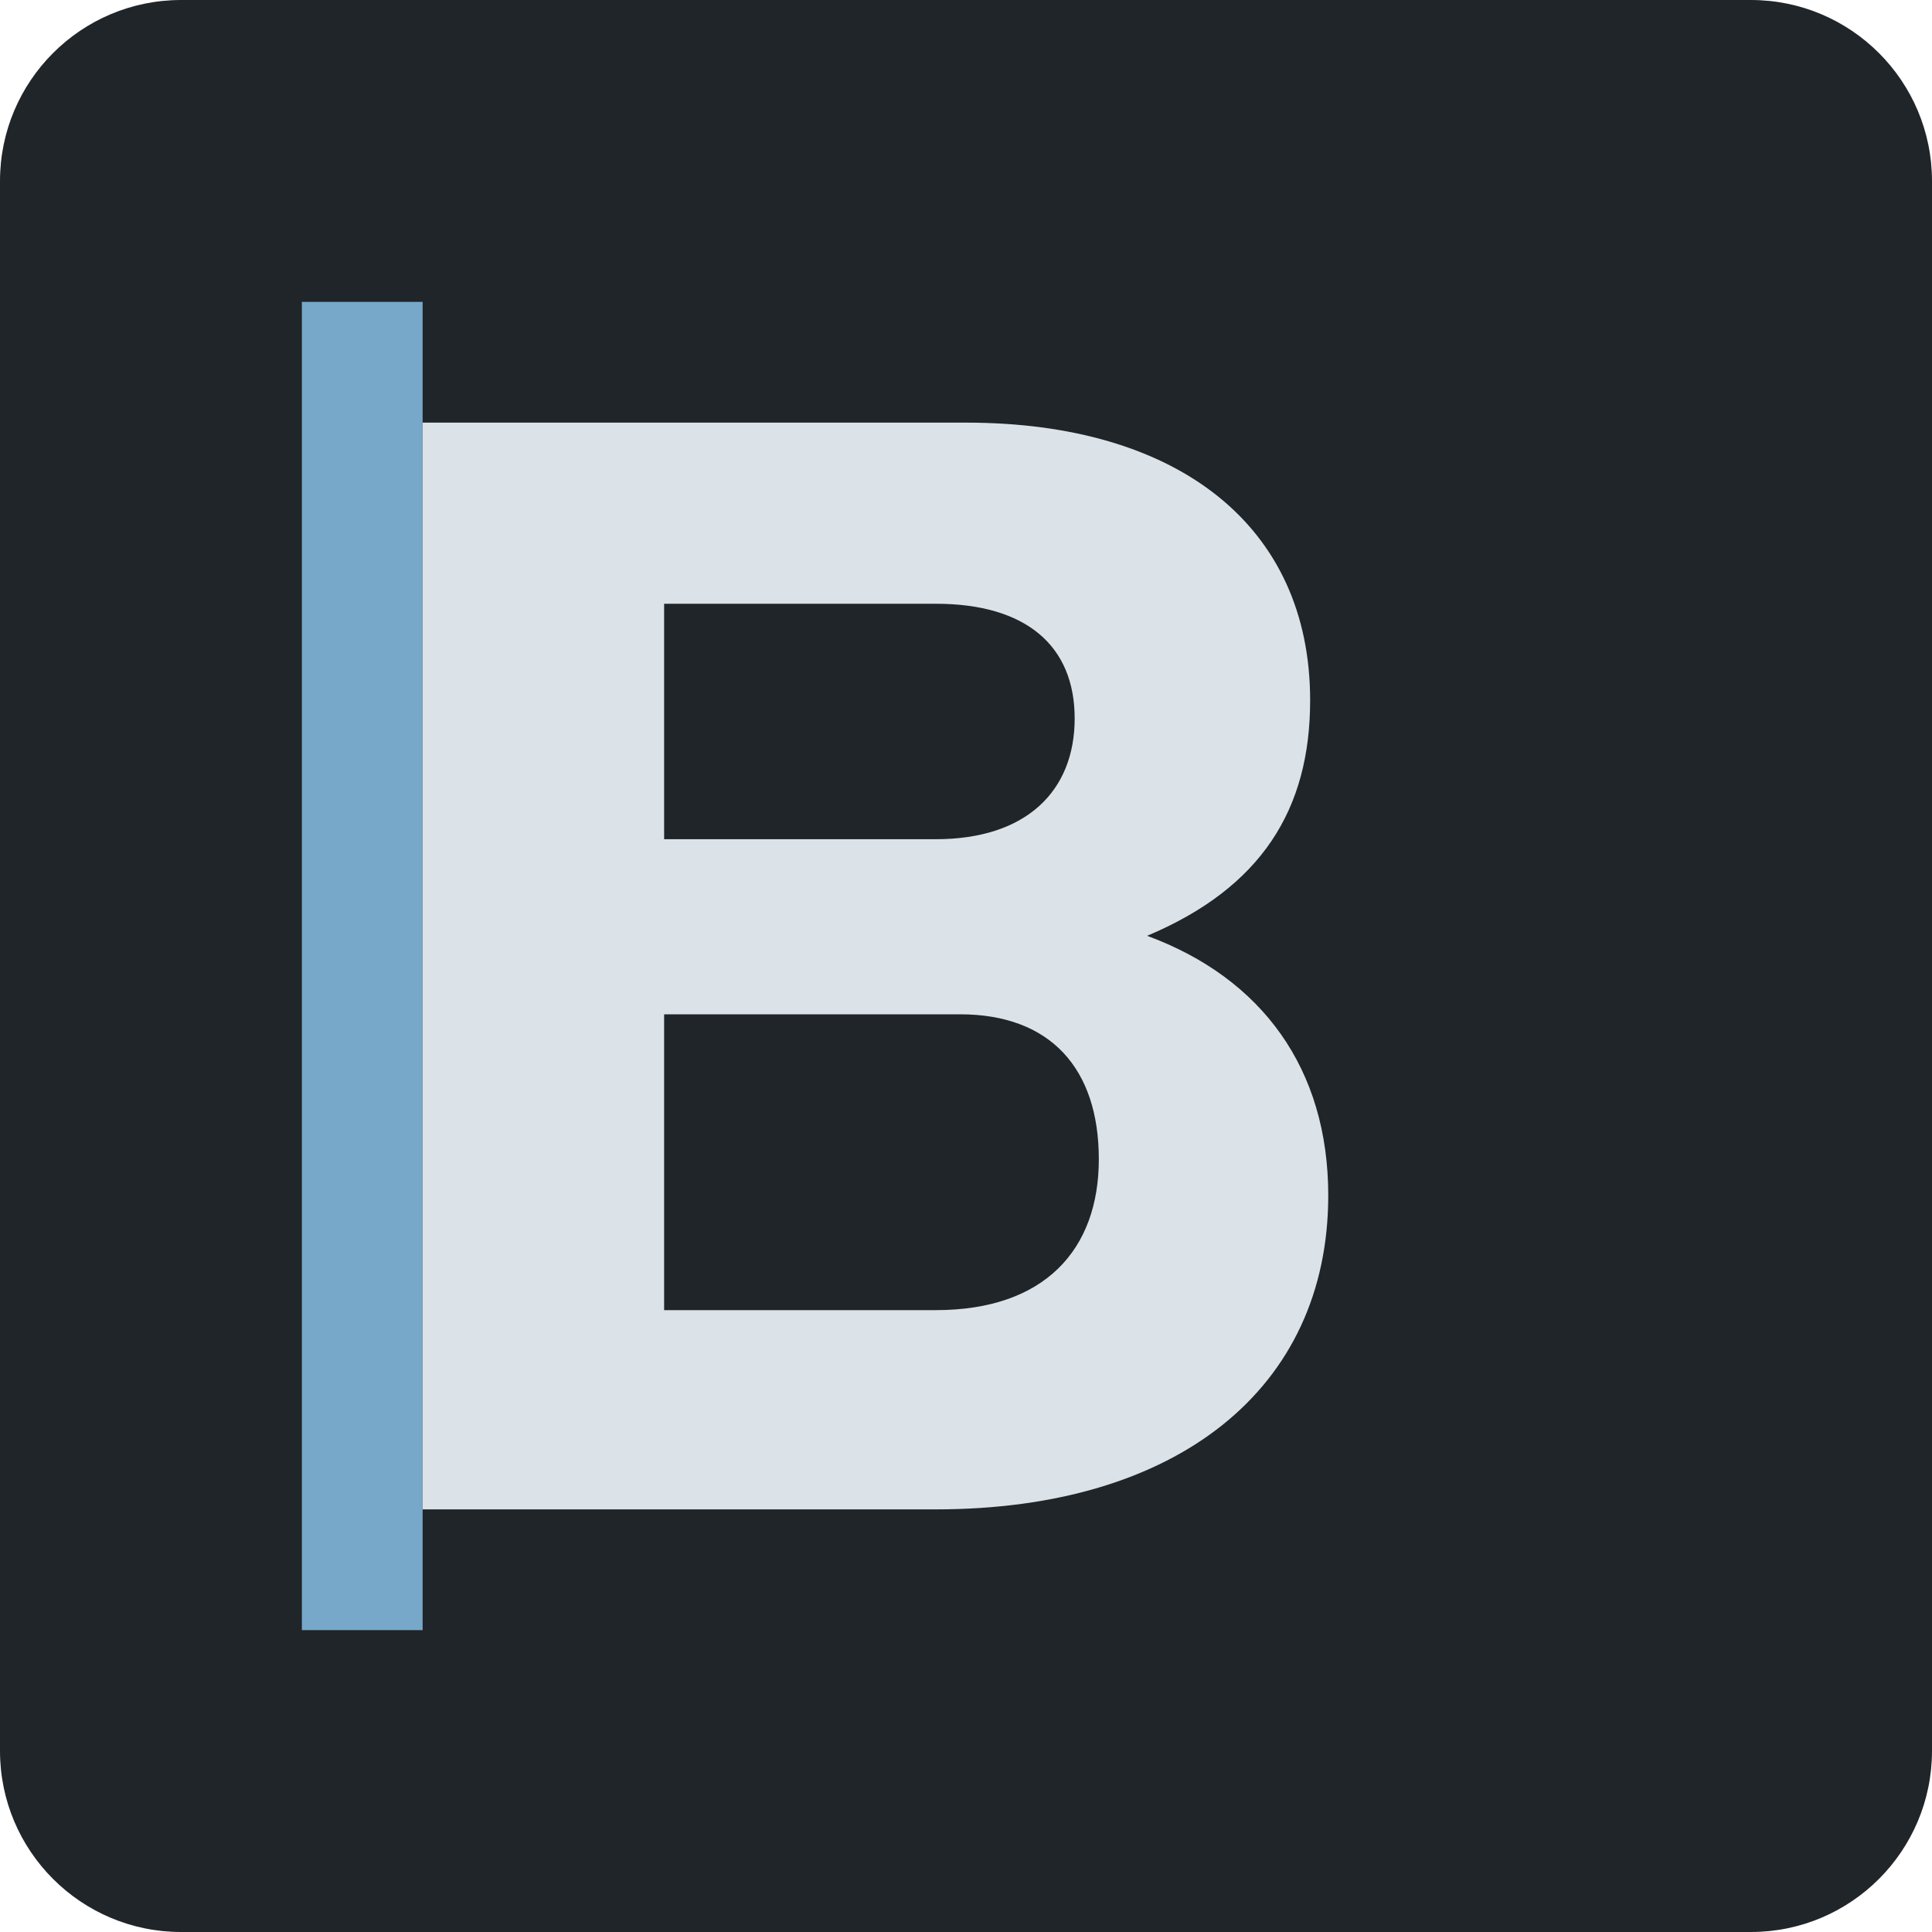
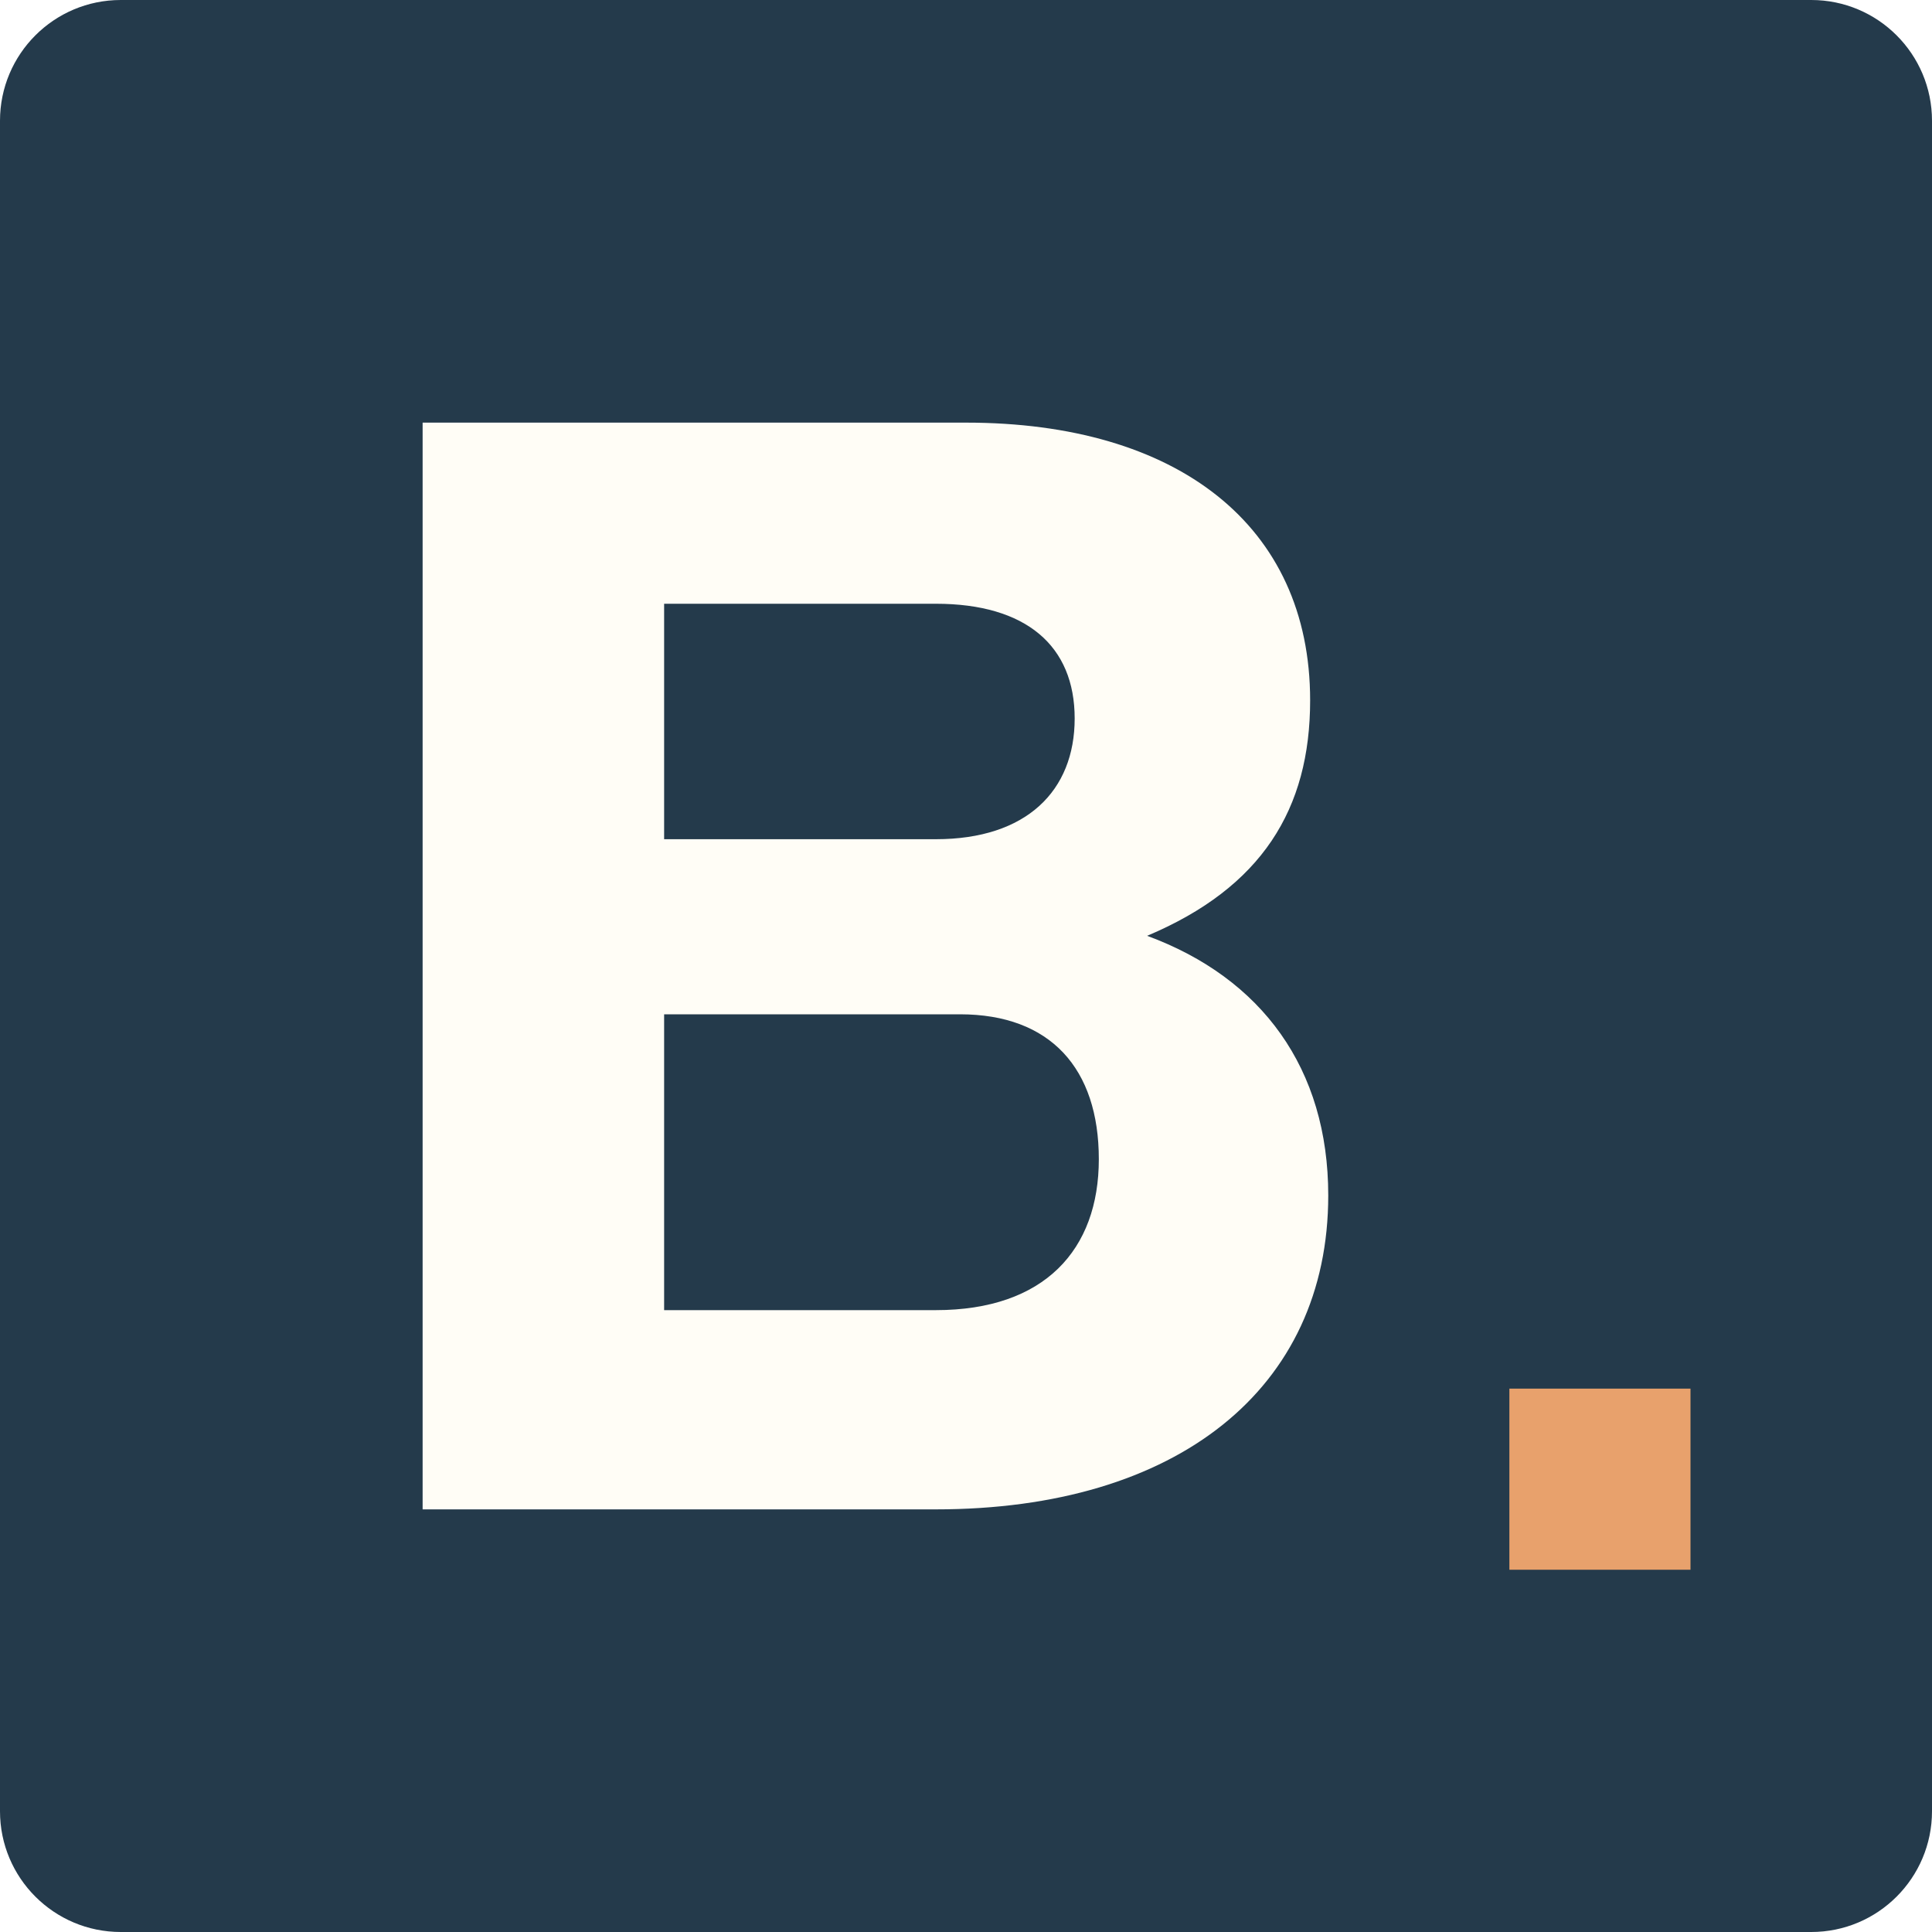
<svg xmlns="http://www.w3.org/2000/svg" viewBox="0 0 32 32">
-   <rect width="32" height="32" rx="3" fill="#20252a" />
-   <path d="M7 7v18h8.5c4 0 6.5-2 6.5-5.2 0-2.1-1.1-3.6-3-4.3 1.9-.8 2.7-2.1 2.7-3.9C21.7 8.7 19.5 7 16 7H7Zm4 3h4.5c1.5 0 2.3.7 2.3 1.9s-.8 2-2.3 2H11V10Zm0 6.8h4.9c1.5 0 2.3.9 2.3 2.4s-.9 2.5-2.7 2.5H11v-4.9Z" fill="#dce3e8" />
-   <rect x="5" y="5" width="2" height="22" fill="#78a8c9" />
+   <rect width="32" height="32" rx="2" fill="#243a4b" />
+   <path d="M7 7v18h8.5c4 0 6.5-2 6.5-5.2 0-2.1-1.1-3.6-3-4.3 1.9-.8 2.7-2.1 2.7-3.9C21.7 8.7 19.5 7 16 7H7Zm4 3h4.5c1.5 0 2.3.7 2.3 1.9s-.8 2-2.3 2H11V10Zm0 6.8h4.9c1.5 0 2.3.9 2.3 2.4s-.9 2.5-2.7 2.5H11v-4.9Z" fill="#fffdf6" />
+   <rect x="25" y="23" width="3" height="3" fill="#e8a16c" />
</svg>
